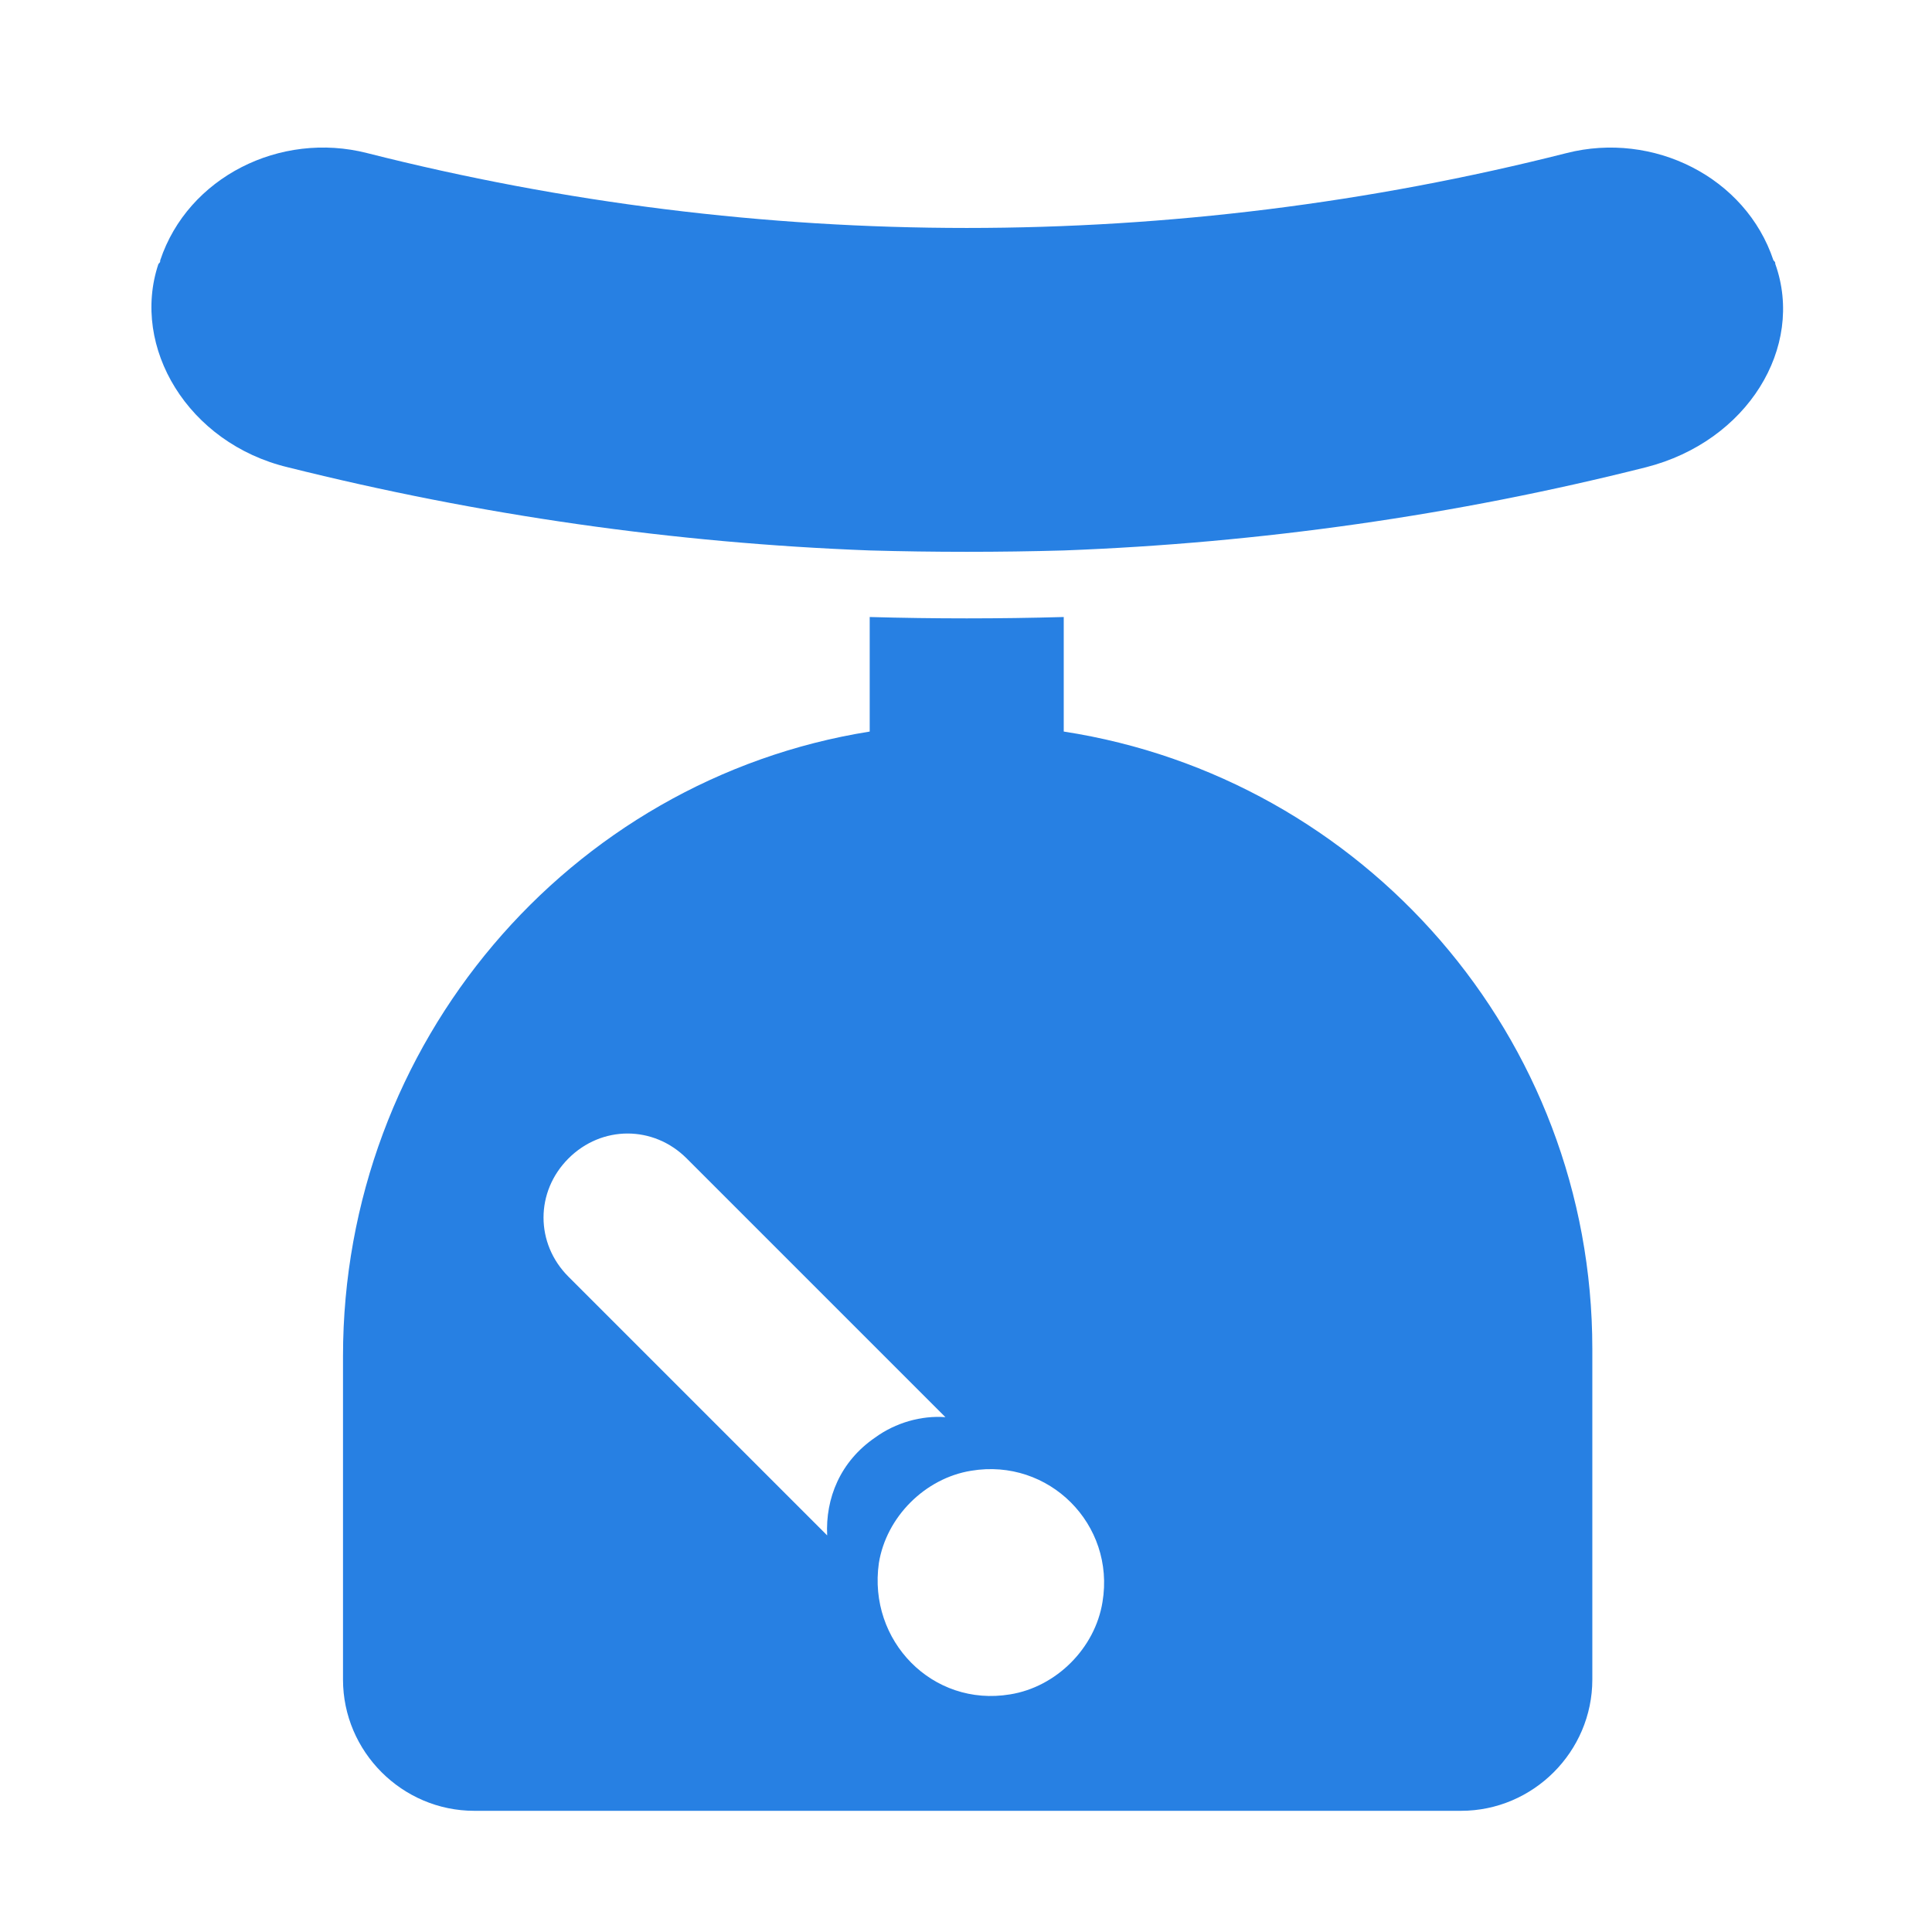
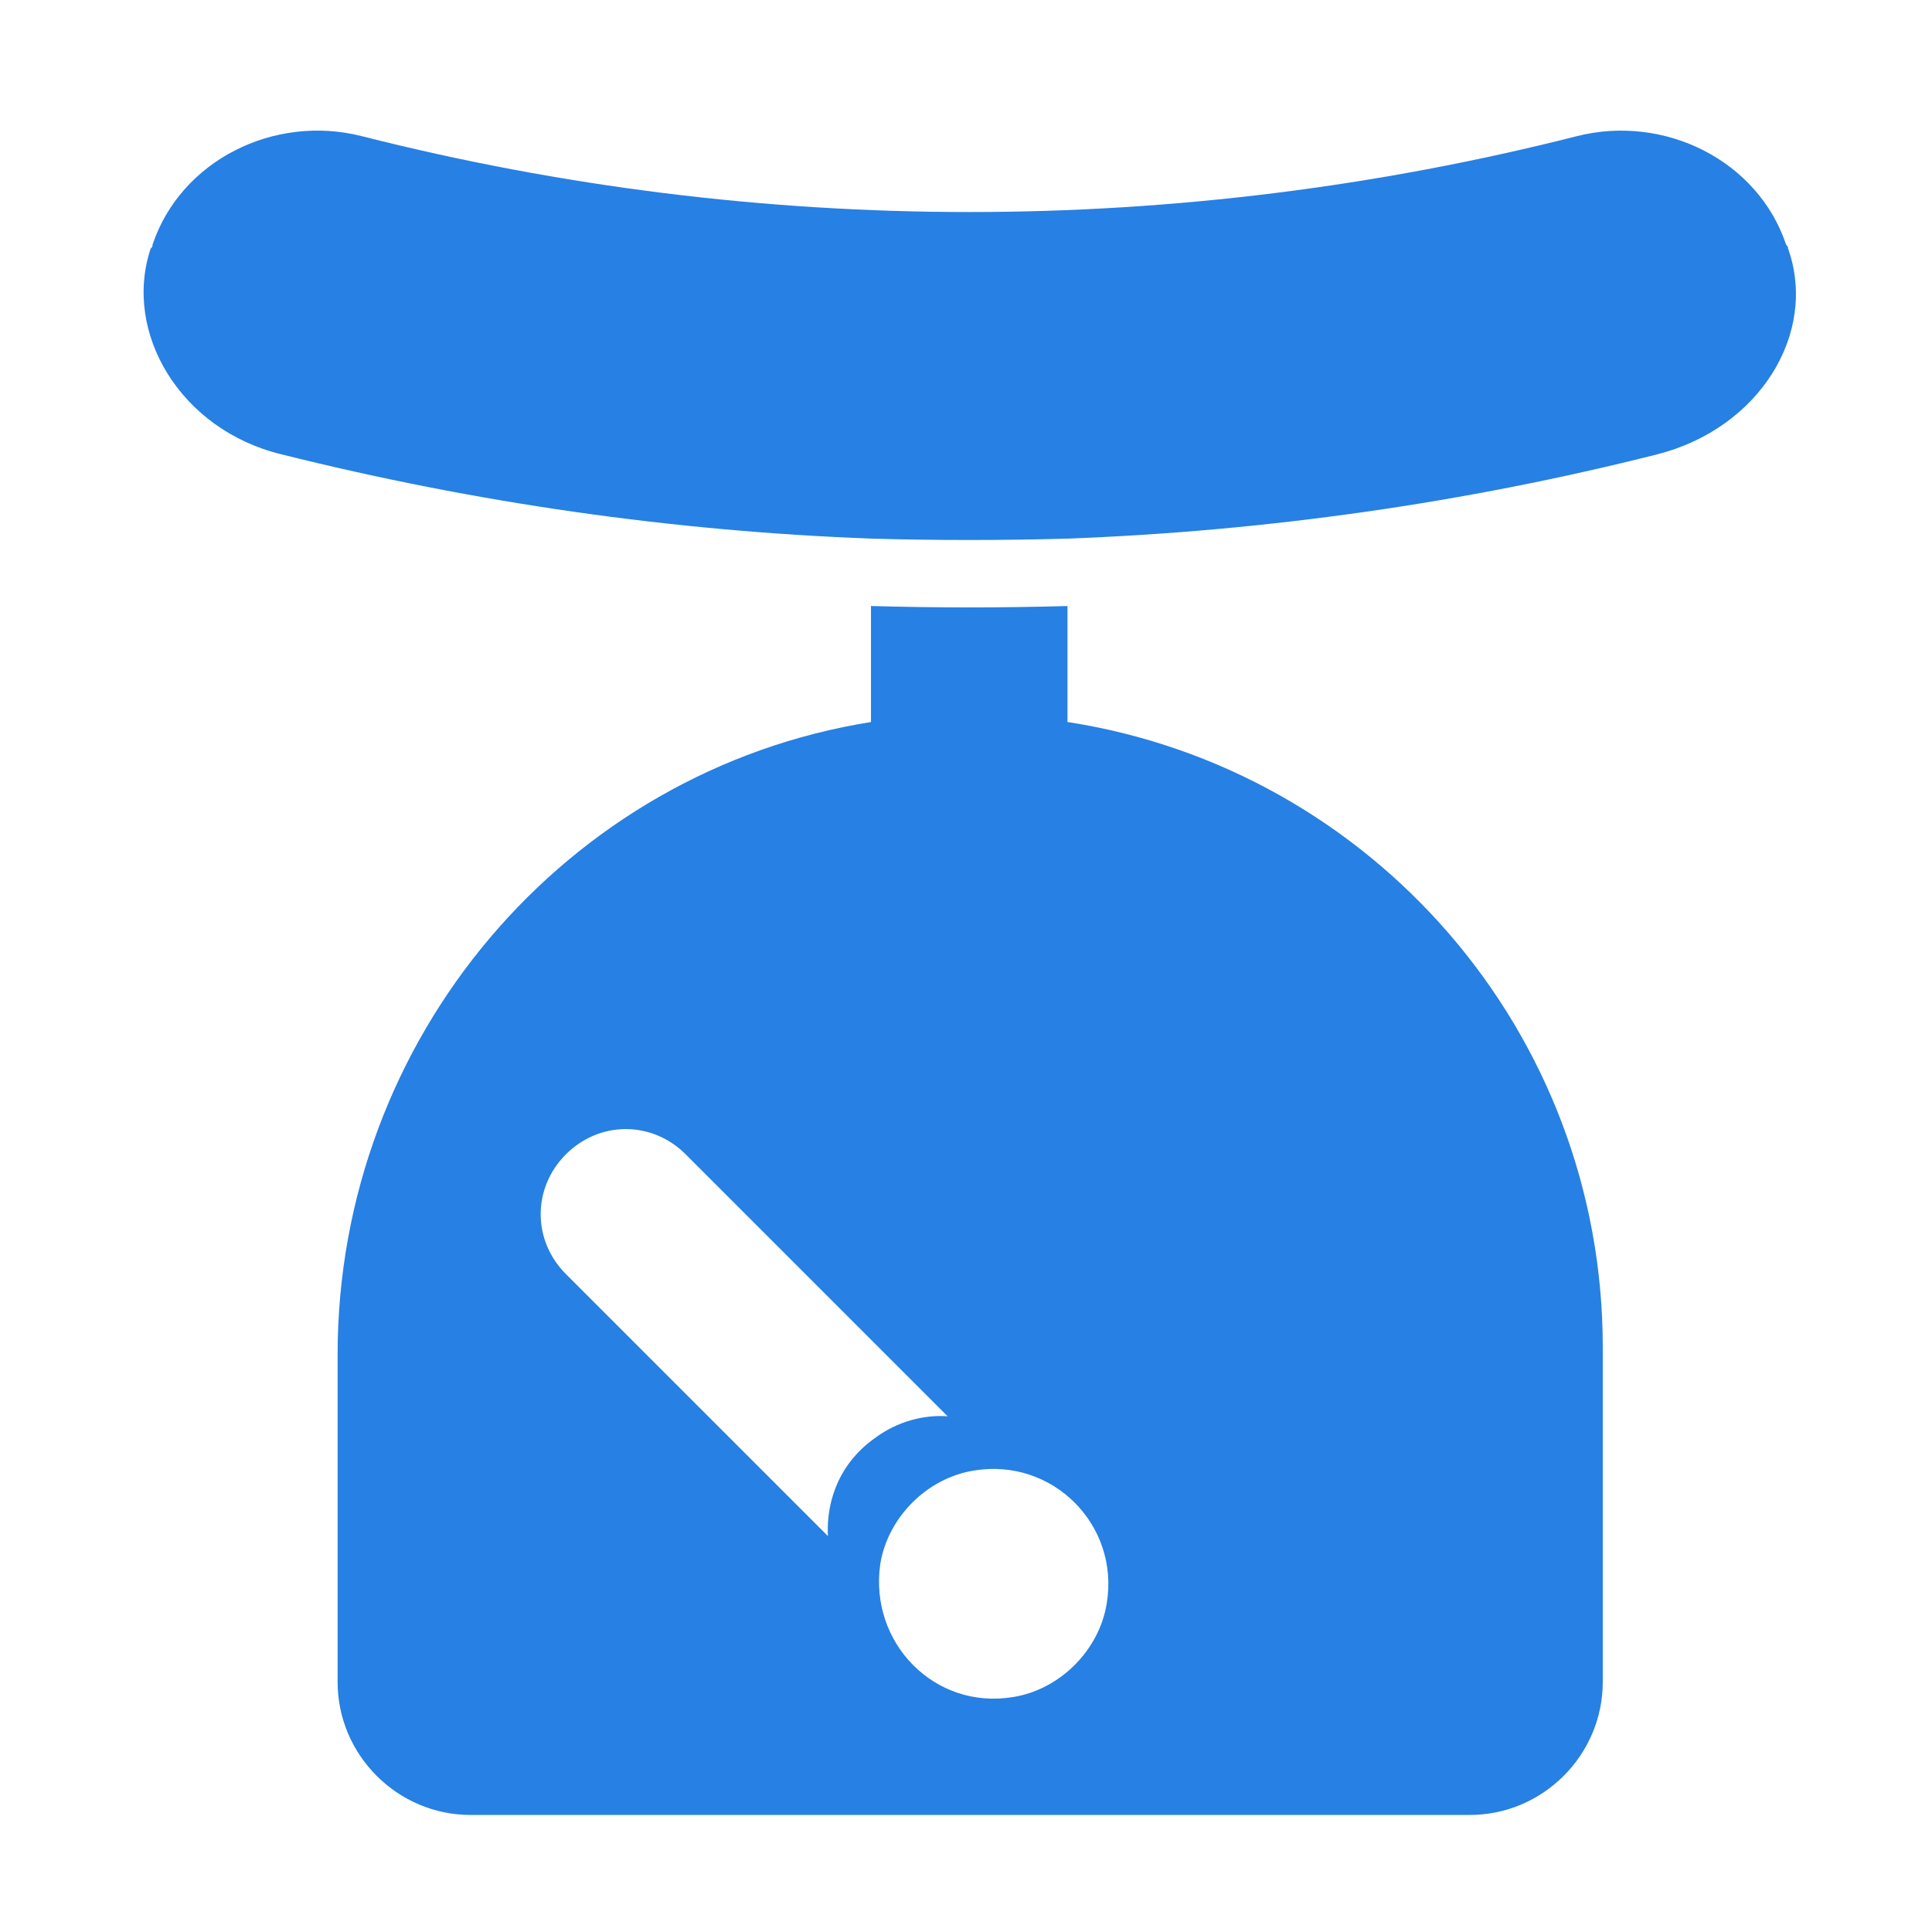
- <svg xmlns="http://www.w3.org/2000/svg" width="100mm" height="100mm" viewBox="0 0 100 100" version="1.1" id="svg5174">
+ <svg xmlns="http://www.w3.org/2000/svg" width="24mm" height="24mm" viewBox="0 0 24 24" version="1.1" id="svg5174">
  <defs id="defs5168" />
-   <g id="layer1" transform="translate(0,-197)">
-     <g id="g849" style="fill:#2780e3;fill-opacity:1" transform="matrix(3.615185,0,0,3.615185,211.4192,-681.0923)">
+   <g id="layer1" transform="translate(0,-273)">
+     <g id="g849" style="fill:#2780e3;fill-opacity:1" transform="matrix(0.8786373,0,0,0.8786373,51.2625,59.35415)">
      <path style="fill:#2780e3;fill-opacity:1;stroke-width:0.265" id="path2" d="m -43.251,253.364 v -1.64 c -0.926,0.026 -1.852,0.026 -2.778,0 v 1.64 c -4.313,0.688 -7.541,4.471 -7.541,8.943 v 4.63 0 c 0,1.032 0.847,1.879 1.879,1.879 h 14.129 c 1.032,0 1.879,-0.847 1.879,-1.879 v 0 -4.736 c 0,-4.471 -3.281,-8.176 -7.567,-8.837 z m -3.387,11.509 -3.704,-3.704 c -0.476,-0.476 -0.476,-1.217 0,-1.693 v 0 c 0.476,-0.476 1.217,-0.476 1.693,0 l 3.704,3.704 c -0.344,-0.026 -0.714,0.079 -1.005,0.291 -0.503,0.344 -0.714,0.873 -0.688,1.402 z m 3.942,0.953 c -0.106,0.661 -0.661,1.217 -1.323,1.323 -1.111,0.185 -2.037,-0.767 -1.879,-1.879 0.106,-0.661 0.661,-1.217 1.323,-1.323 1.111,-0.185 2.064,0.767 1.879,1.879 z" />
      <path style="fill:#2780e3;fill-opacity:1;stroke-width:0.265" id="path4" d="m -33.064,246.67 c 0,-0.026 0,-0.026 -0.026,-0.053 -0.397,-1.191 -1.72,-1.852 -2.963,-1.535 -5.636,1.429 -11.536,1.429 -17.171,0 -1.244,-0.318 -2.566,0.344 -2.963,1.535 0,0.026 0,0.026 -0.026,0.053 -0.397,1.191 0.423,2.566 1.852,2.91 2.752,0.688 5.53,1.085 8.334,1.191 0.926,0.026 1.852,0.026 2.778,0 2.805,-0.106 5.609,-0.503 8.334,-1.191 1.455,-0.37 2.275,-1.72 1.852,-2.91 z" />
    </g>
  </g>
</svg>
